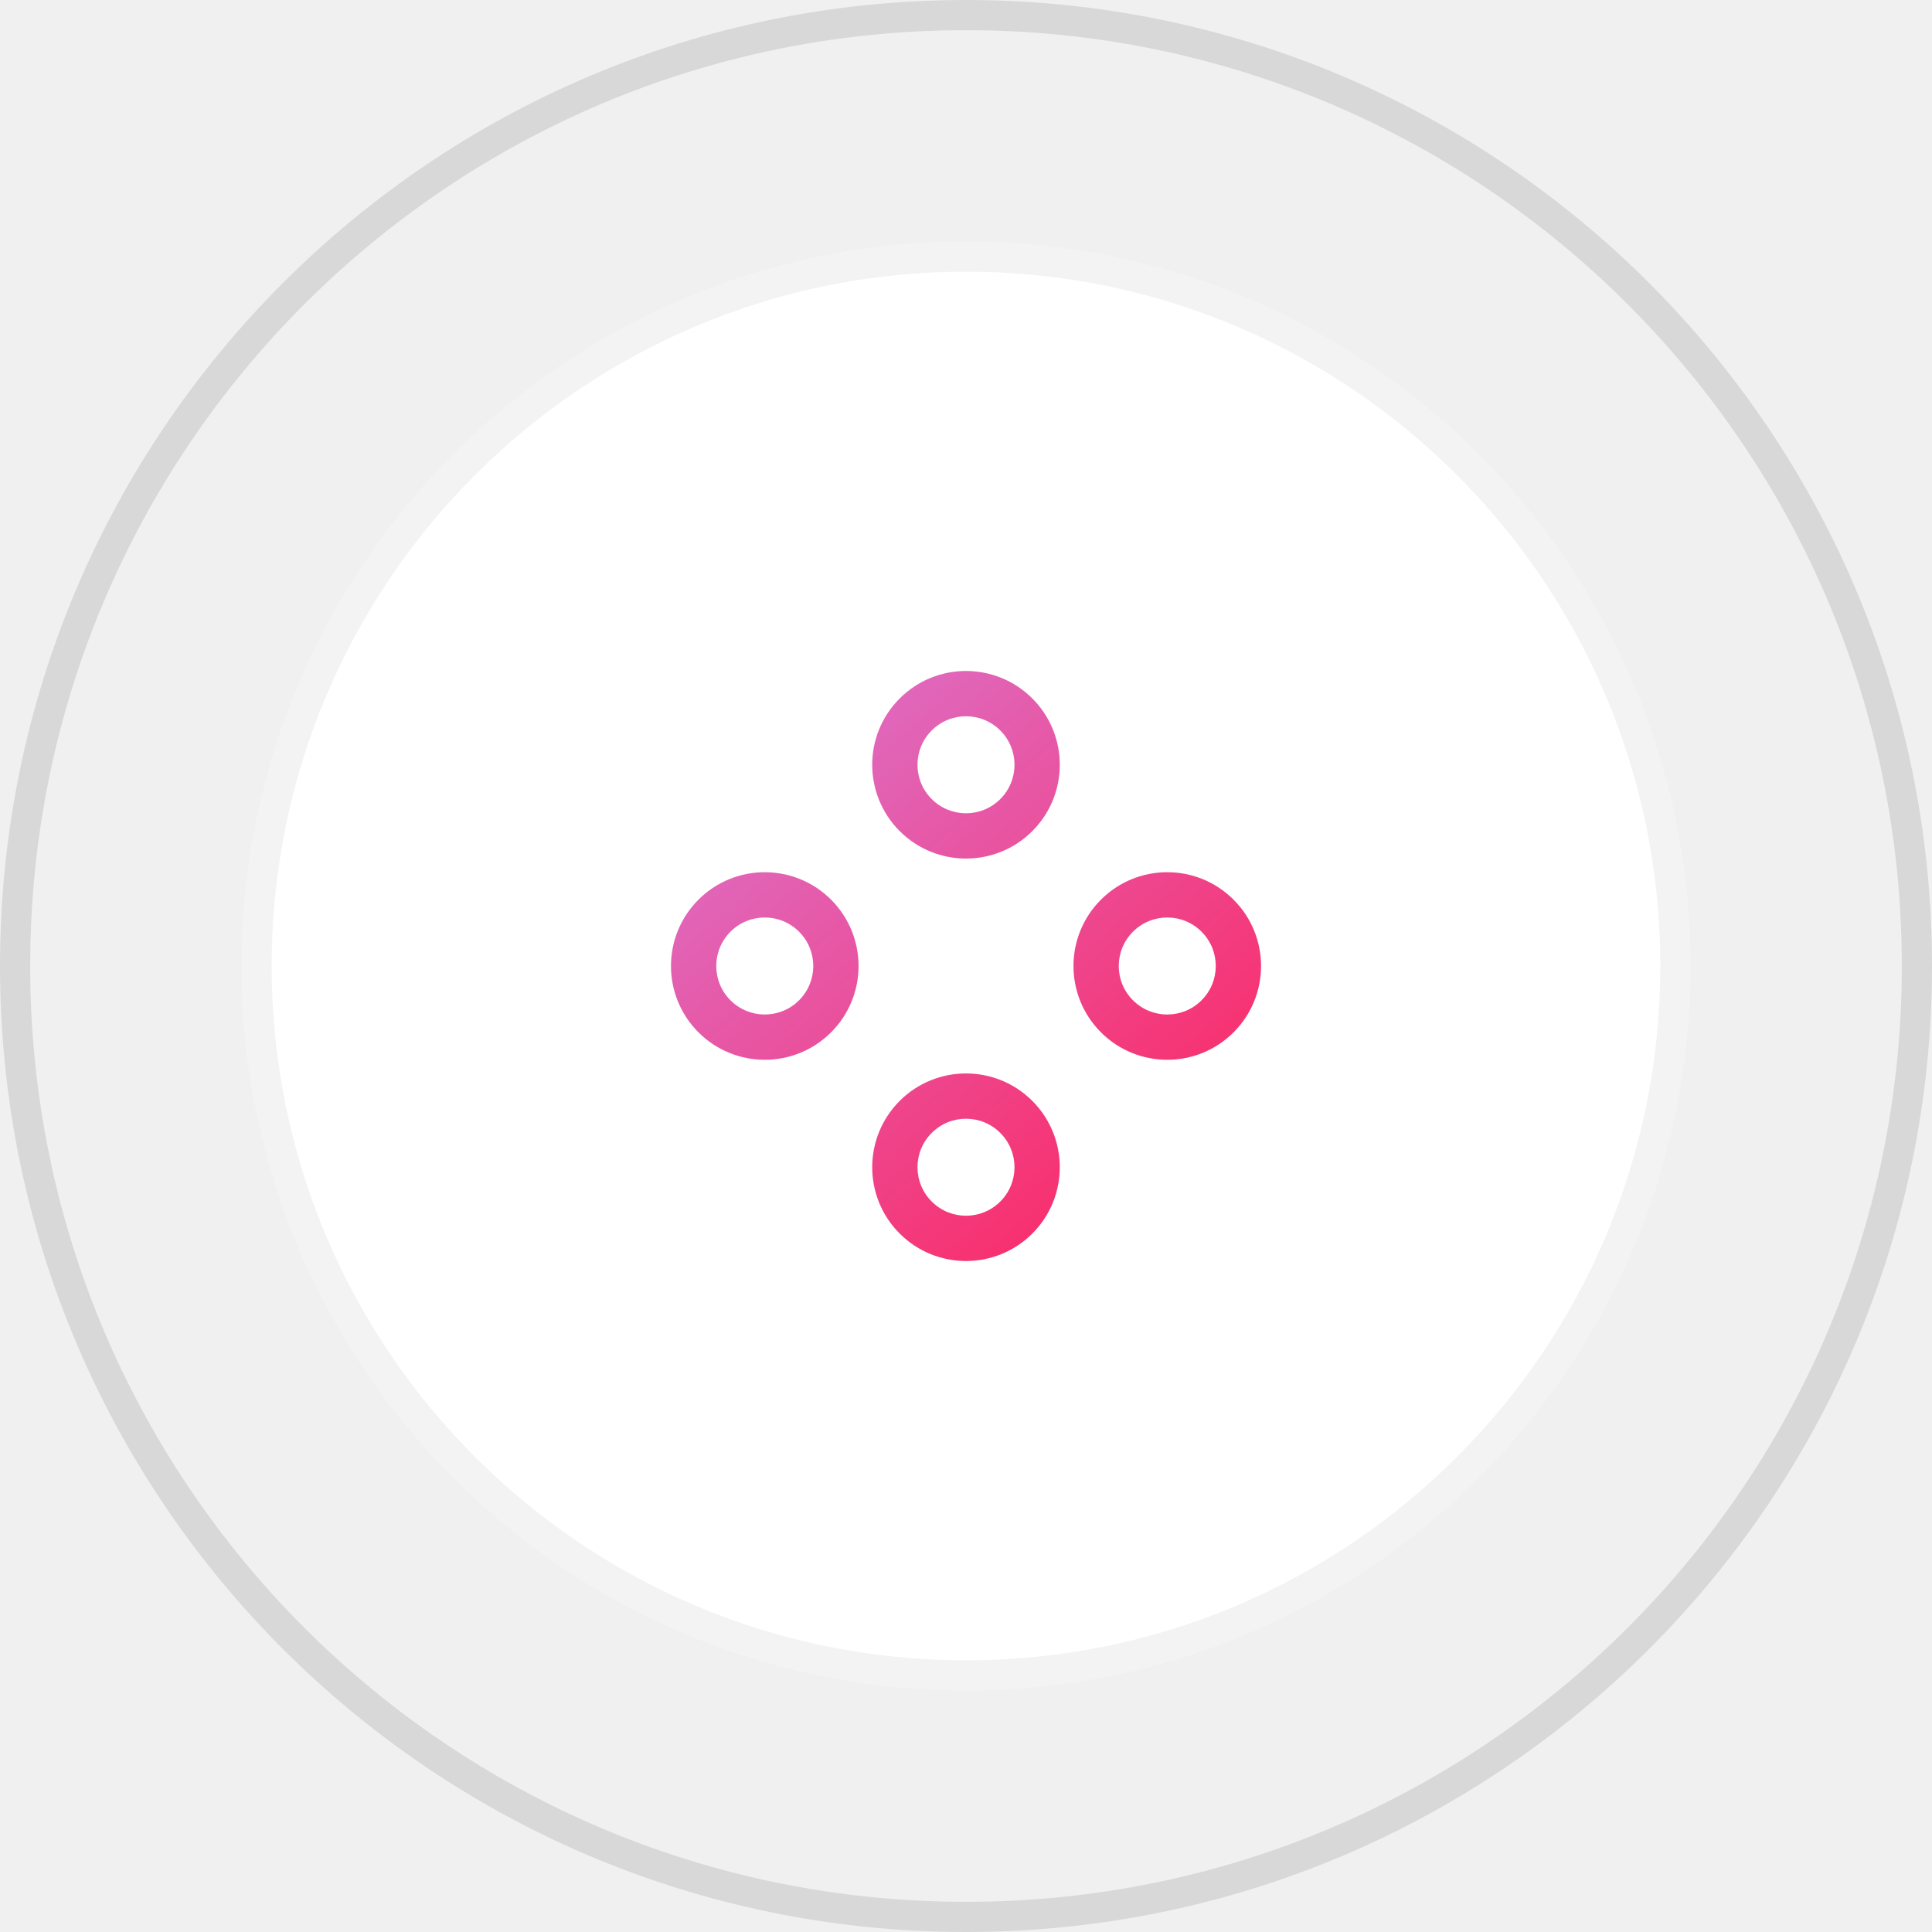
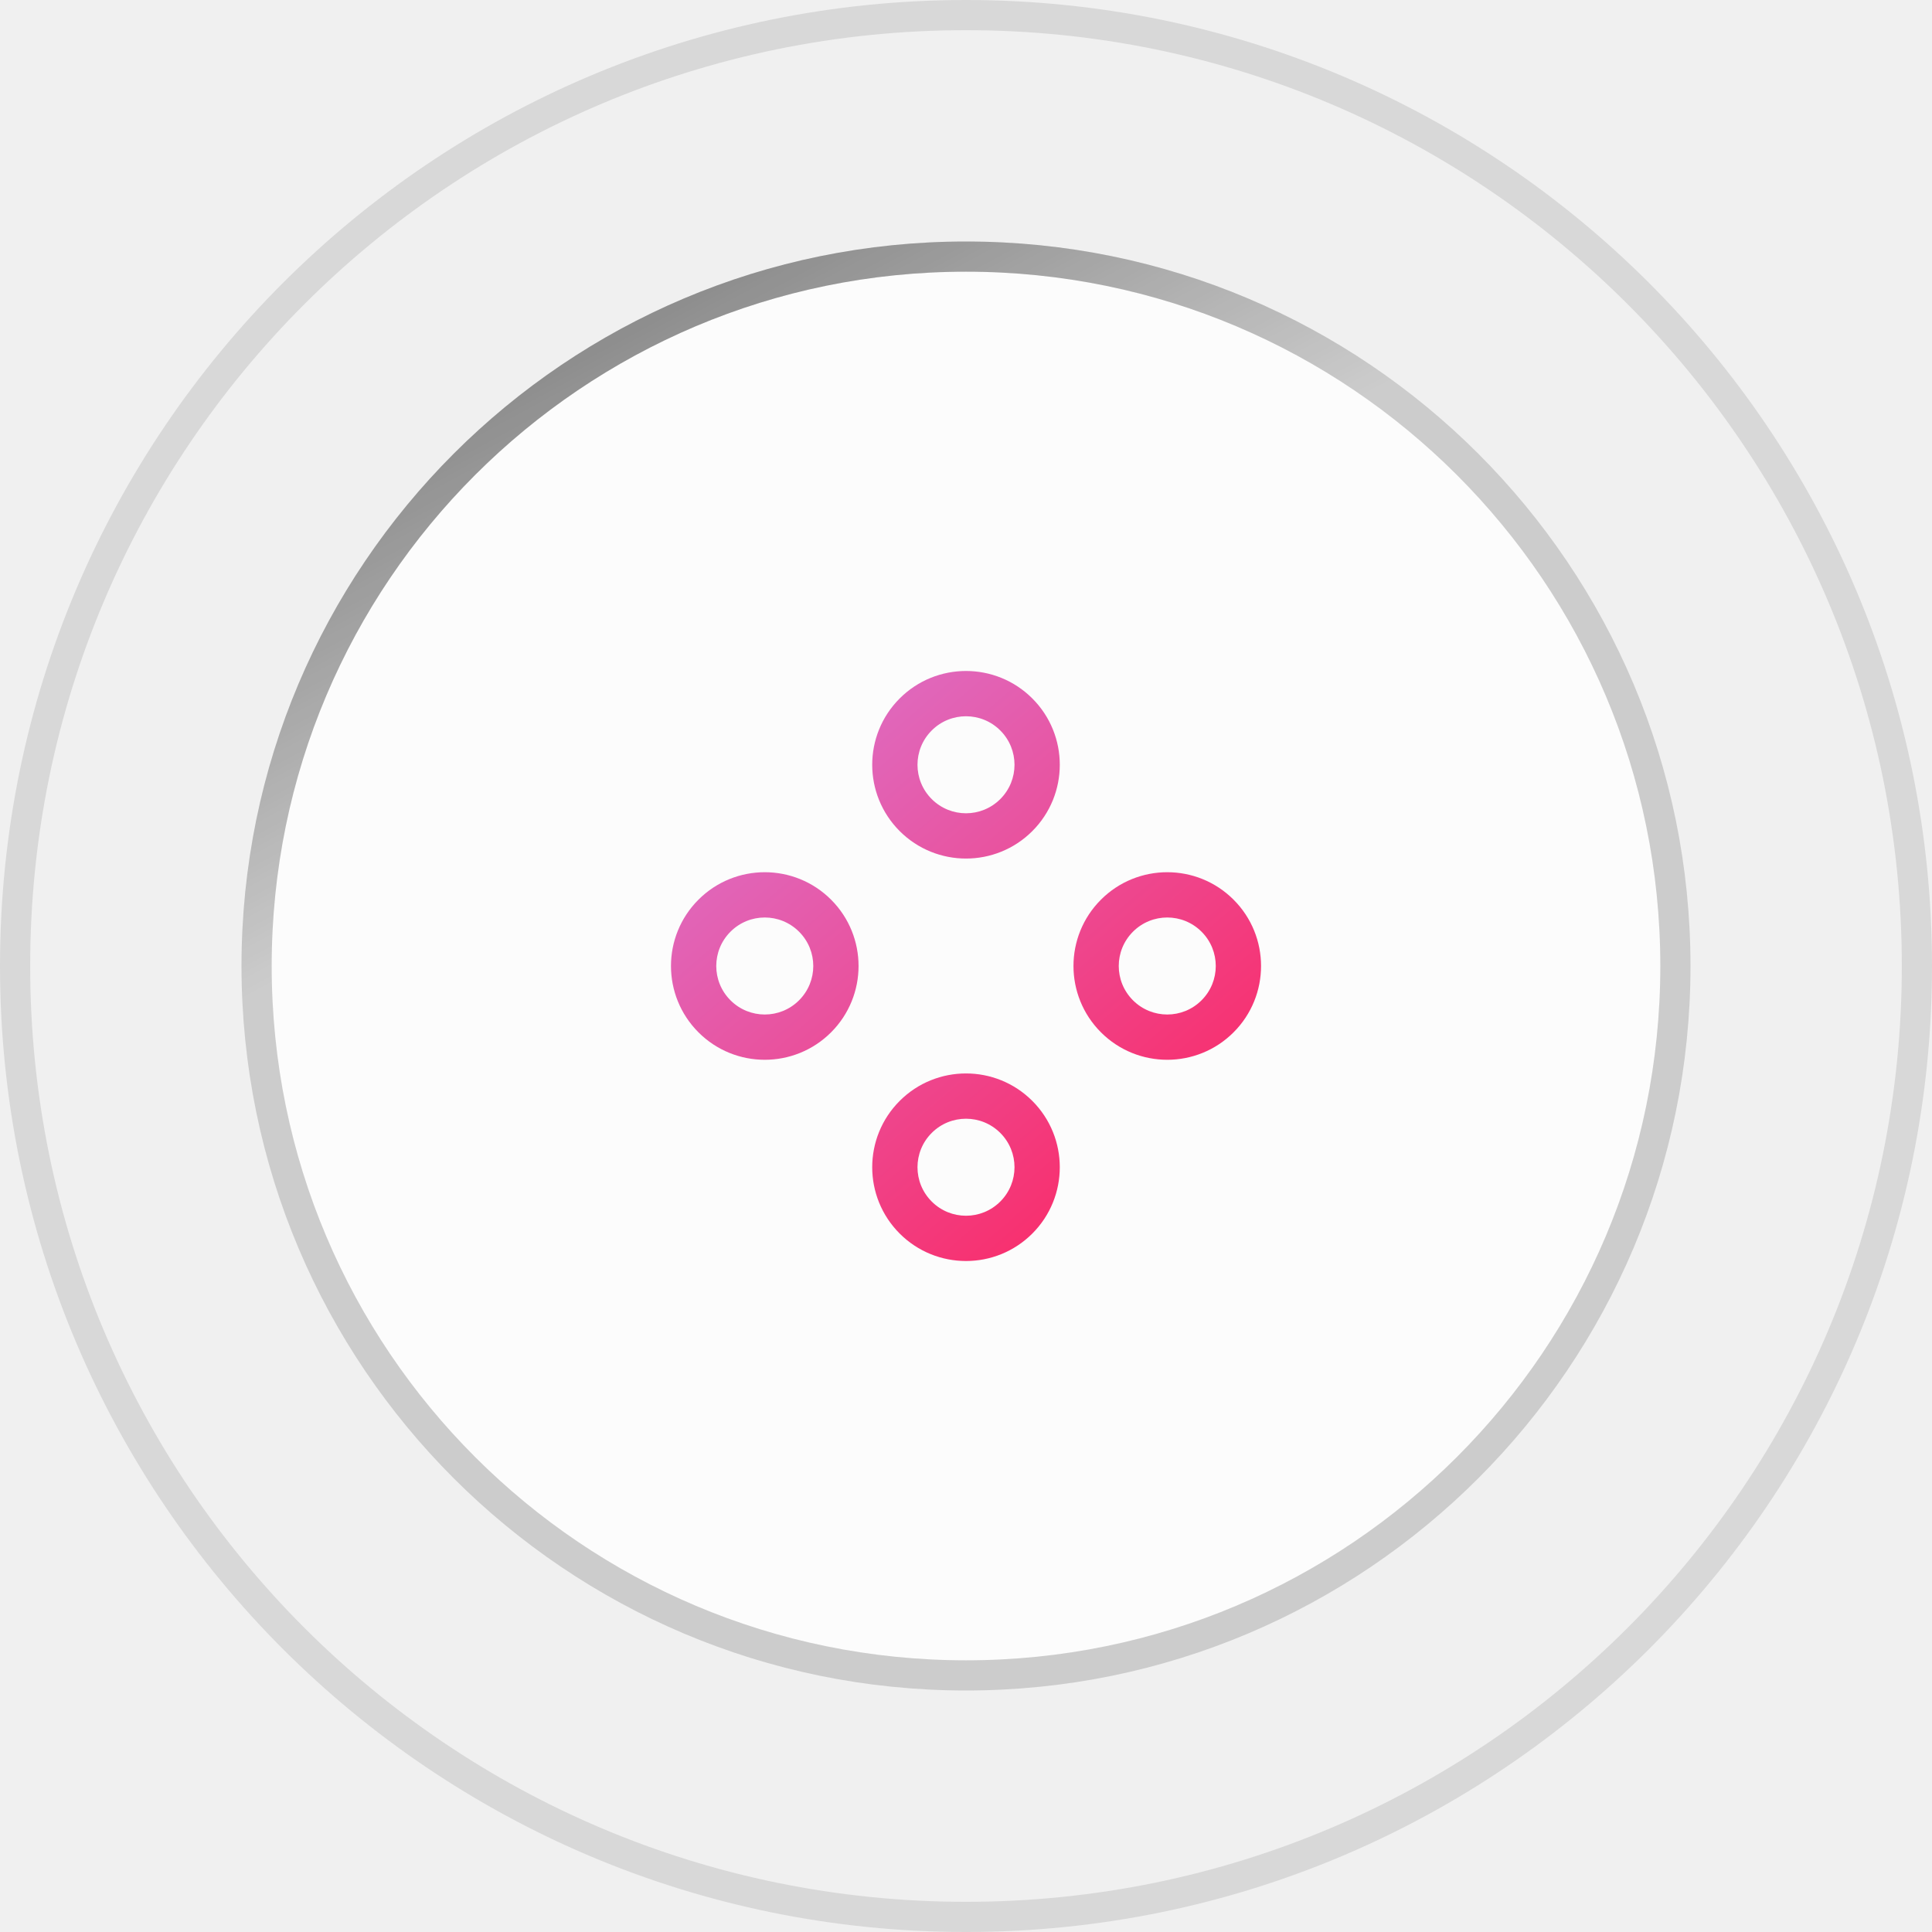
<svg xmlns="http://www.w3.org/2000/svg" width="64" height="64" viewBox="0 0 64 64" fill="none">
-   <rect x="8" y="8" width="48" height="48" rx="24" fill="white" />
-   <path fill-rule="evenodd" clip-rule="evenodd" d="M30.864 39.802C30.236 39.175 30.236 38.157 30.864 37.53C31.491 36.902 32.509 36.902 33.136 37.53C33.764 38.157 33.764 39.175 33.136 39.802C32.509 40.43 31.491 40.43 30.864 39.802ZM29.803 36.469C28.59 37.683 28.59 39.65 29.803 40.863C31.016 42.076 32.984 42.076 34.197 40.863C35.41 39.65 35.41 37.683 34.197 36.469C32.984 35.256 31.016 35.256 29.803 36.469ZM24.198 30.864C23.57 31.491 23.57 32.509 24.198 33.136C24.825 33.764 25.843 33.764 26.47 33.136C27.098 32.509 27.098 31.491 26.47 30.864C25.843 30.236 24.825 30.236 24.198 30.864ZM23.137 34.197C21.924 32.984 21.924 31.016 23.137 29.803C24.35 28.59 26.317 28.59 27.531 29.803C28.744 31.016 28.744 32.984 27.531 34.197C26.317 35.41 24.35 35.41 23.137 34.197ZM37.531 33.136C36.903 32.509 36.903 31.491 37.531 30.864C38.158 30.236 39.176 30.236 39.803 30.864C40.431 31.491 40.431 32.509 39.803 33.136C39.176 33.764 38.158 33.764 37.531 33.136ZM36.47 29.803C35.257 31.016 35.257 32.984 36.47 34.197C37.683 35.41 39.651 35.41 40.864 34.197C42.077 32.984 42.077 31.016 40.864 29.803C39.651 28.59 37.683 28.59 36.47 29.803ZM30.864 26.47C30.236 25.843 30.236 24.825 30.864 24.198C31.491 23.57 32.509 23.57 33.136 24.198C33.764 24.825 33.764 25.843 33.136 26.47C32.509 27.098 31.491 27.098 30.864 26.47ZM29.803 23.137C28.59 24.35 28.59 26.317 29.803 27.531C31.016 28.744 32.984 28.744 34.197 27.531C35.41 26.317 35.41 24.35 34.197 23.137C32.984 21.924 31.016 21.924 29.803 23.137Z" fill="url(#paint0_linear_523_5390)" />
+   <rect x="8" y="8" width="48" height="48" rx="24" fill="url(#paint0_radial_934_7384)" fill-opacity="0.1" />
+   <rect x="8" y="8" width="48" height="48" rx="24" fill="white" fill-opacity="0.8" />
+   <path fill-rule="evenodd" clip-rule="evenodd" d="M30.864 39.802C30.236 39.175 30.236 38.157 30.864 37.53C31.491 36.902 32.509 36.902 33.136 37.53C33.764 38.157 33.764 39.175 33.136 39.802C32.509 40.43 31.491 40.43 30.864 39.802ZM29.803 36.469C28.59 37.682 28.59 39.65 29.803 40.863C31.016 42.076 32.984 42.076 34.197 40.863C35.41 39.65 35.41 37.682 34.197 36.469C32.984 35.256 31.016 35.256 29.803 36.469ZM24.198 30.864C23.57 31.491 23.57 32.509 24.198 33.136C24.825 33.764 25.843 33.764 26.47 33.136C27.098 32.509 27.098 31.491 26.47 30.864C25.843 30.236 24.825 30.236 24.198 30.864ZM23.137 34.197C21.924 32.983 21.924 31.016 23.137 29.803C24.35 28.59 26.317 28.59 27.531 29.803C28.744 31.016 28.744 32.983 27.531 34.197C26.317 35.41 24.35 35.41 23.137 34.197ZM37.531 33.136C36.903 32.509 36.903 31.491 37.531 30.864C38.158 30.236 39.176 30.236 39.803 30.864C40.431 31.491 40.431 32.509 39.803 33.136C39.176 33.764 38.158 33.764 37.531 33.136ZM36.47 29.803C35.257 31.016 35.257 32.983 36.47 34.197C37.683 35.41 39.651 35.41 40.864 34.197C42.077 32.983 42.077 31.016 40.864 29.803C39.651 28.59 37.683 28.59 36.47 29.803ZM30.864 26.47C30.236 25.843 30.236 24.825 30.864 24.198C31.491 23.57 32.509 23.57 33.136 24.198C33.764 24.825 33.764 25.843 33.136 26.47C32.509 27.098 31.491 27.098 30.864 26.47ZM29.803 23.137C28.59 24.35 28.59 26.317 29.803 27.531C31.016 28.744 32.984 28.744 34.197 27.531C35.41 26.317 35.41 24.35 34.197 23.137C32.984 21.924 31.016 21.924 29.803 23.137Z" fill="url(#paint1_linear_934_7384)" />
  <rect x="8.5" y="8.5" width="47" height="47" rx="23.5" stroke="black" stroke-opacity="0.05" />
+   <rect x="8.5" y="8.5" width="47" height="47" rx="23.5" stroke="url(#paint2_radial_934_7384)" stroke-opacity="0.15" />
+   <rect x="8.5" y="8.5" width="47" height="47" rx="23.5" stroke="url(#paint3_linear_934_7384)" stroke-opacity="0.5" />
  <rect x="0.5" y="0.5" width="63" height="63" rx="31.5" stroke="black" stroke-opacity="0.1" />
  <defs>
-     <linearGradient id="paint0_linear_523_5390" x1="41.684" y1="41.9" x2="22.558" y2="19.699" gradientUnits="userSpaceOnUse">
+     <radialGradient id="paint0_radial_934_7384" cx="0" cy="0" r="1" gradientUnits="userSpaceOnUse" gradientTransform="translate(31.8345 8) rotate(89.6049) scale(24.0006 24.0098)">
+       <stop stop-color="white" />
+       <stop offset="1" stop-color="white" stop-opacity="0" />
+     </radialGradient>
+     <linearGradient id="paint1_linear_934_7384" x1="41.684" y1="41.9" x2="22.558" y2="19.699" gradientUnits="userSpaceOnUse">
      <stop stop-color="#FF1E56" />
      <stop offset="1" stop-color="#D67FDC" />
    </linearGradient>
+     <radialGradient id="paint2_radial_934_7384" cx="0" cy="0" r="1" gradientUnits="userSpaceOnUse" gradientTransform="translate(32 8) rotate(90) scale(61.7143)">
+       <stop />
+       <stop offset="1" />
+     </radialGradient>
+     <linearGradient id="paint3_linear_934_7384" x1="8" y1="8" x2="18.5" y2="27.5" gradientUnits="userSpaceOnUse">
+       <stop />
+       <stop offset="1" stop-opacity="0" />
+     </linearGradient>
  </defs>
</svg>
